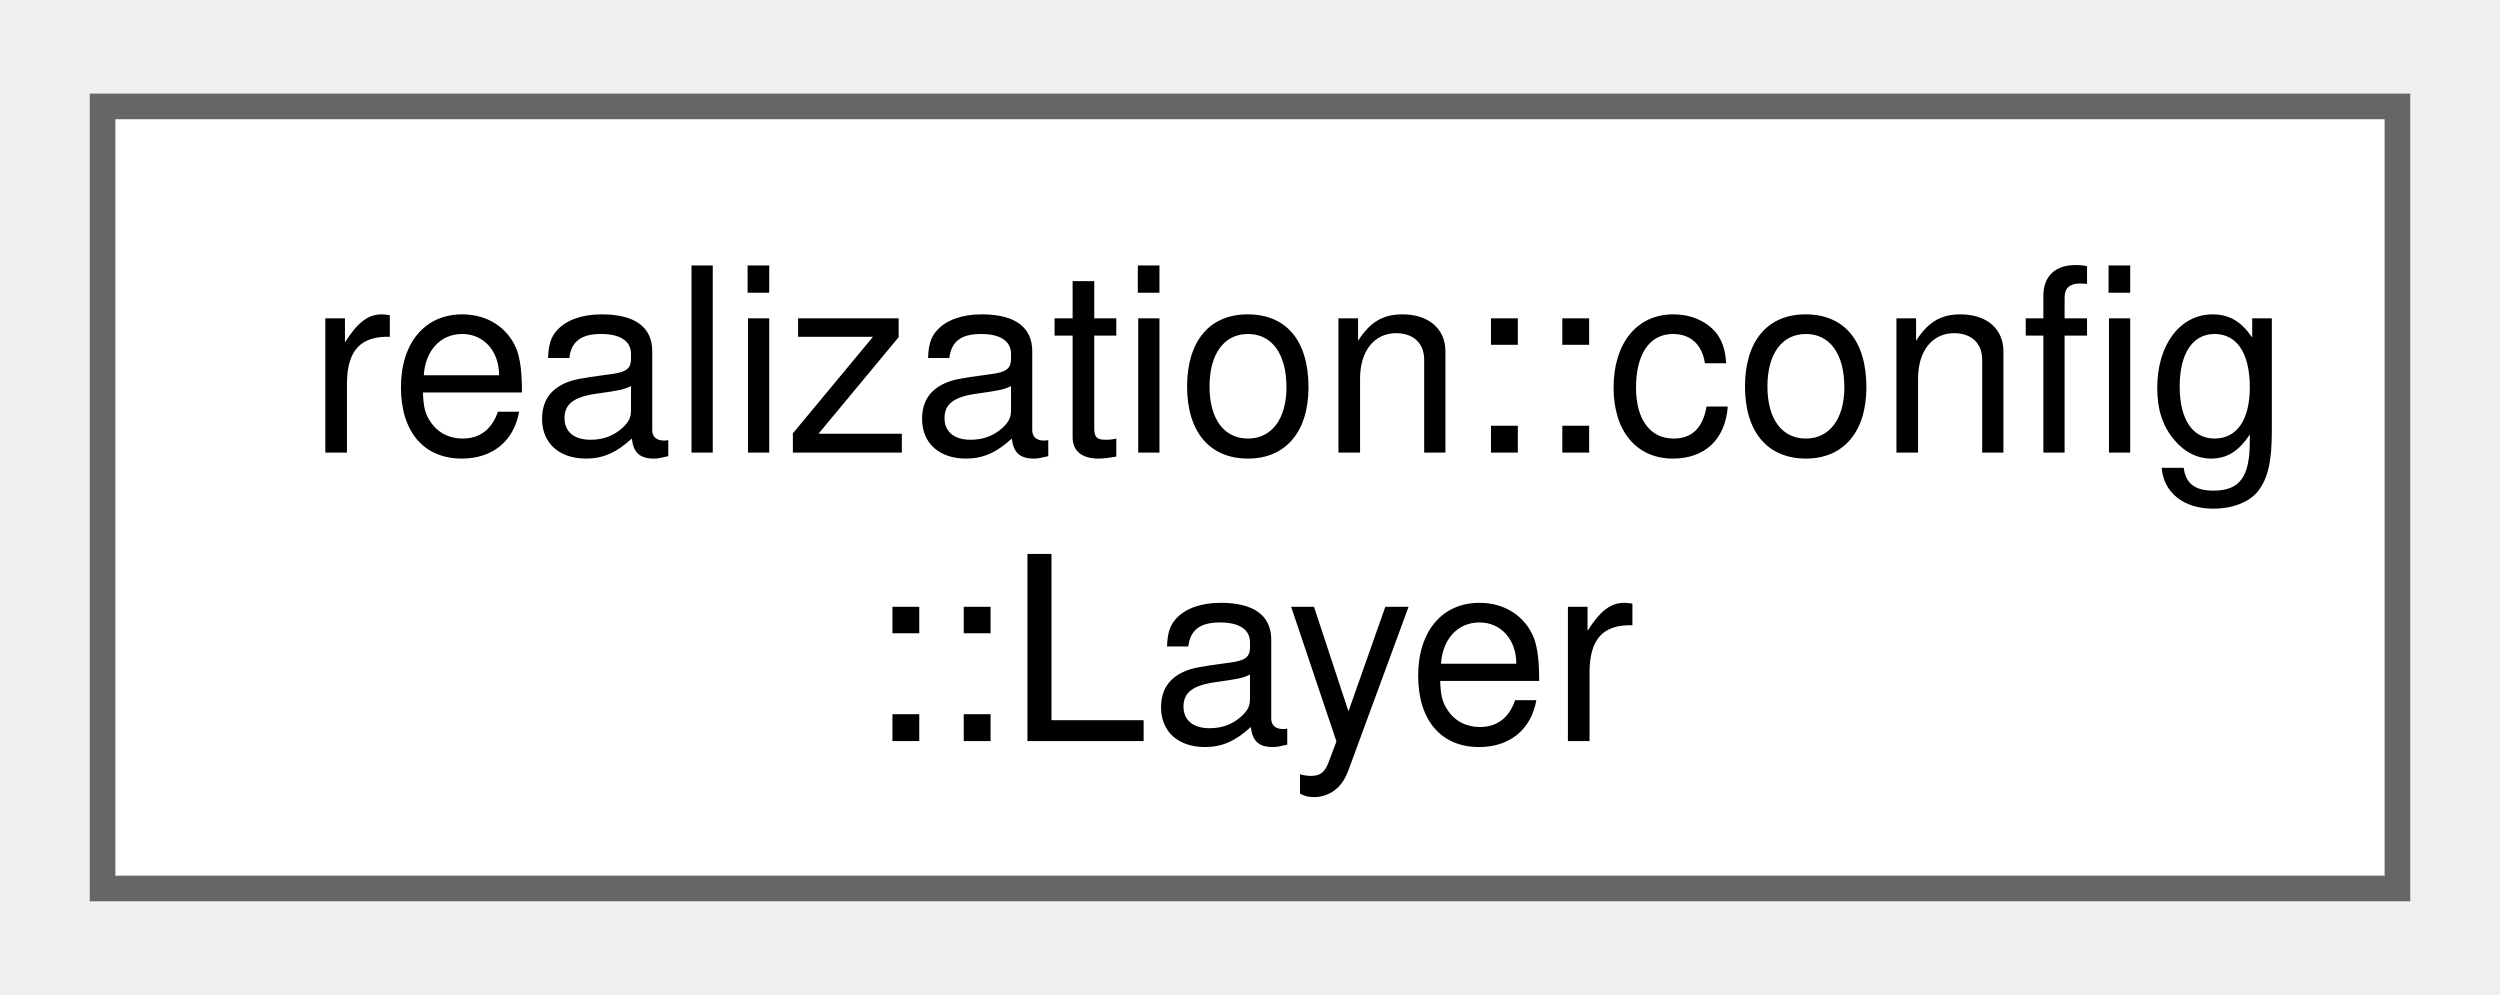
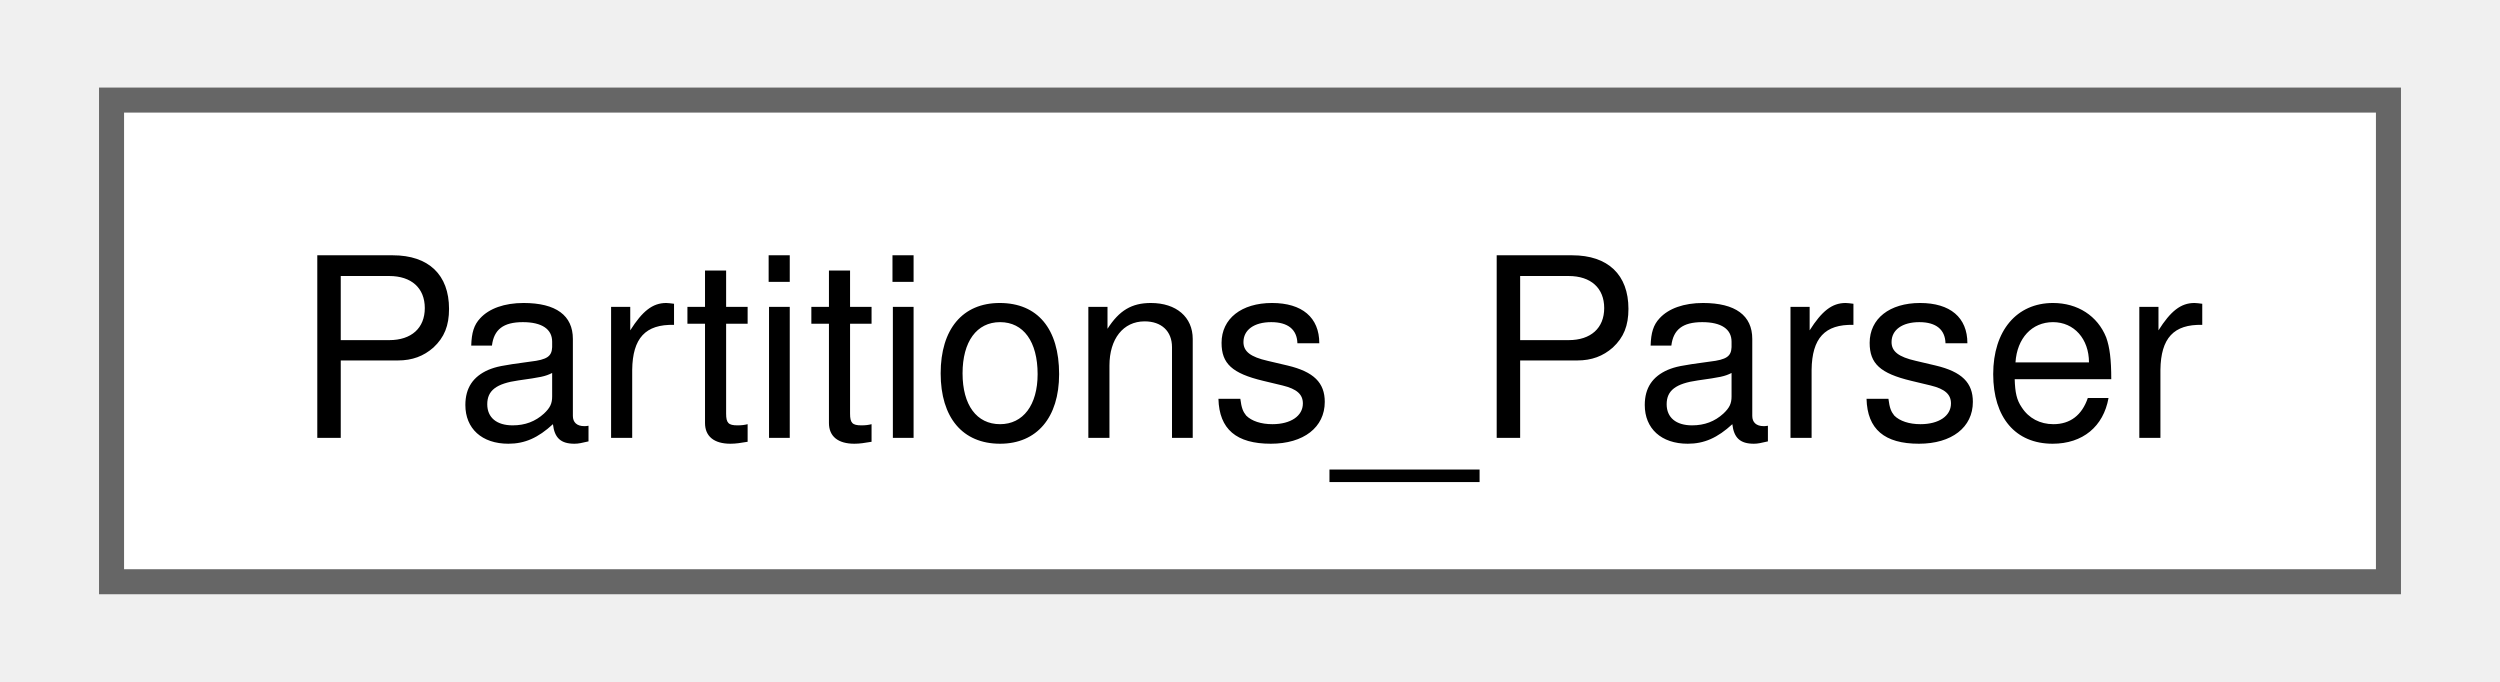
- <svg xmlns="http://www.w3.org/2000/svg" xmlns:xlink="http://www.w3.org/1999/xlink" width="98pt" height="39pt" viewBox="0.00 0.00 97.50 38.50">
-   <g id="graph0" class="graph" transform="scale(1 1) rotate(0) translate(4 34.5)">
+ <svg xmlns="http://www.w3.org/2000/svg" xmlns:xlink="http://www.w3.org/1999/xlink" width="99pt" height="27pt" viewBox="0.00 0.00 99.00 27.25">
+   <g id="graph0" class="graph" transform="scale(1 1) rotate(0) translate(4 23.25)">
    <g id="Node000000" class="node">
      <g id="a_Node000000">
-         <a xlink:href="structrealization_1_1config_1_1_layer.html" target="_top" xlink:title="Layer configuration information.">
-           <polygon fill="white" stroke="#666666" points="89.5,-30.5 0,-30.5 0,0 89.5,0 89.5,-30.5" />
-           <text text-anchor="start" x="8" y="-17" font-family="Helvetica,sans-Serif" font-size="10.00">realization::config</text>
-           <text text-anchor="middle" x="44.75" y="-5.75" font-family="Helvetica,sans-Serif" font-size="10.00">::Layer</text>
+         <a xlink:href="class_partitions___parser.html" target="_top" xlink:title=" ">
+           <polygon fill="white" stroke="#666666" points="91,-19.25 0,-19.25 0,0 91,0 91,-19.25" />
+           <text text-anchor="middle" x="45.5" y="-5.75" font-family="Helvetica,sans-Serif" font-size="10.00">Partitions_Parser</text>
        </a>
      </g>
    </g>
  </g>
</svg>
